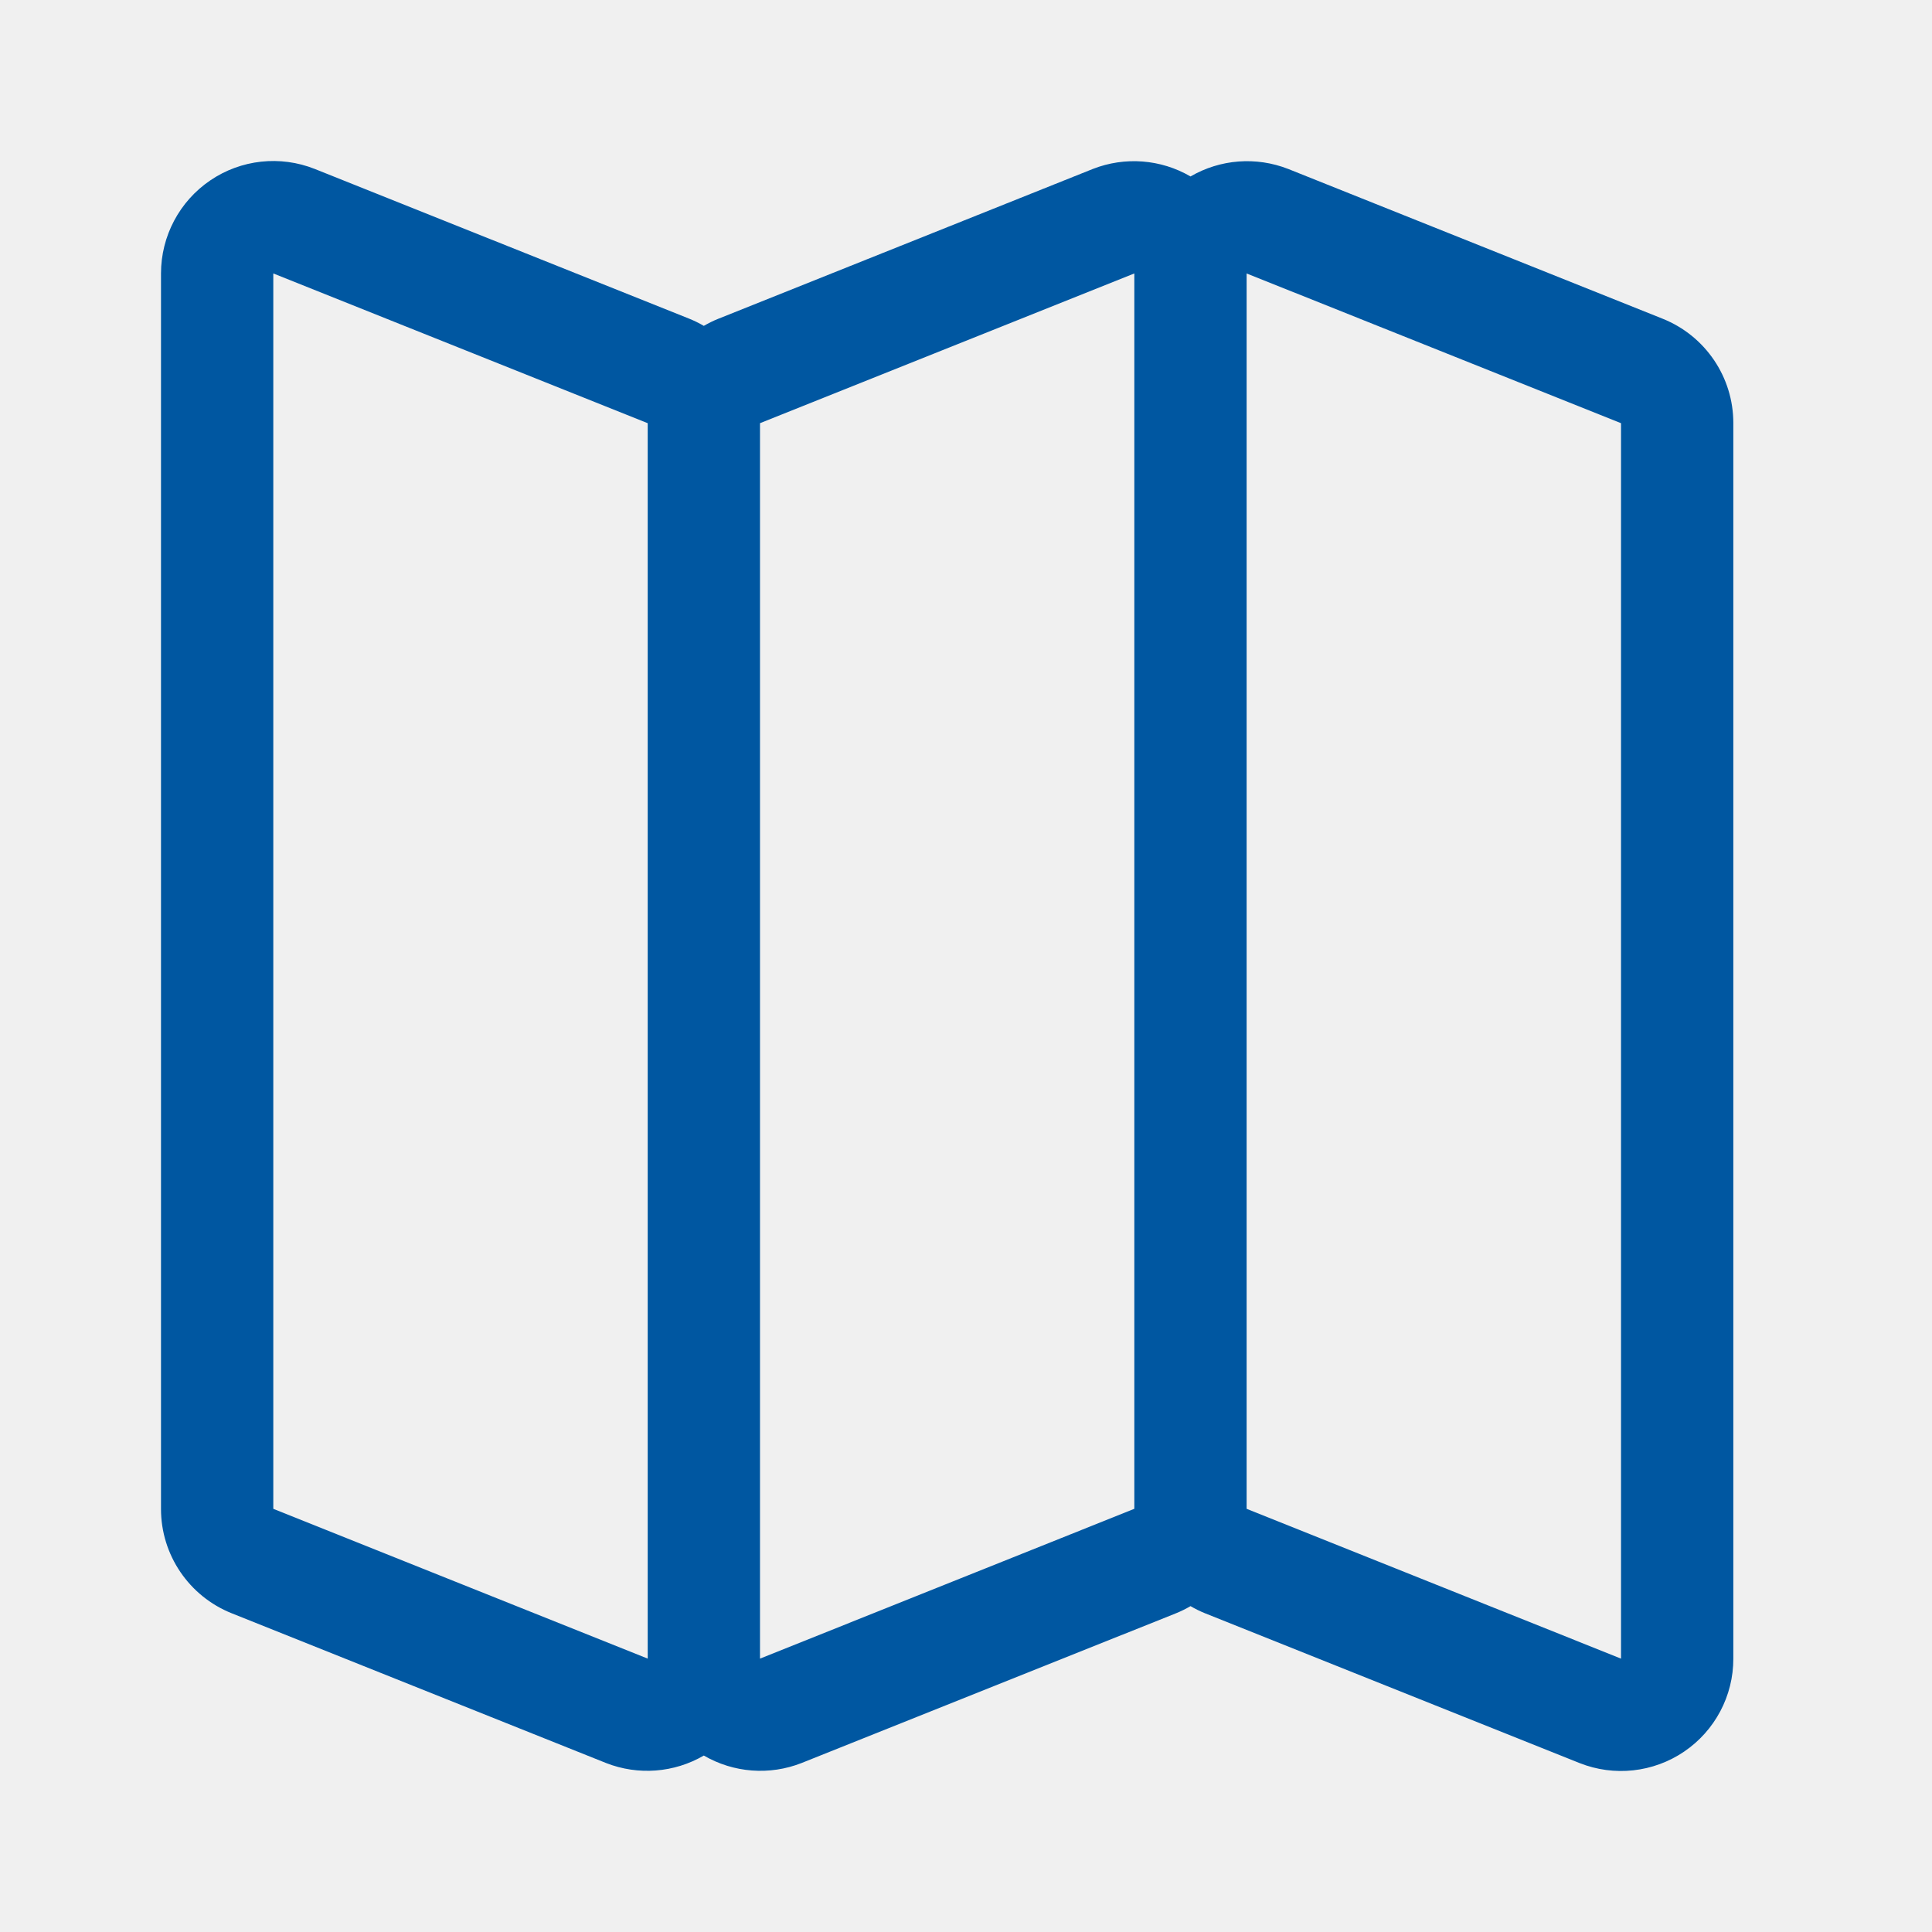
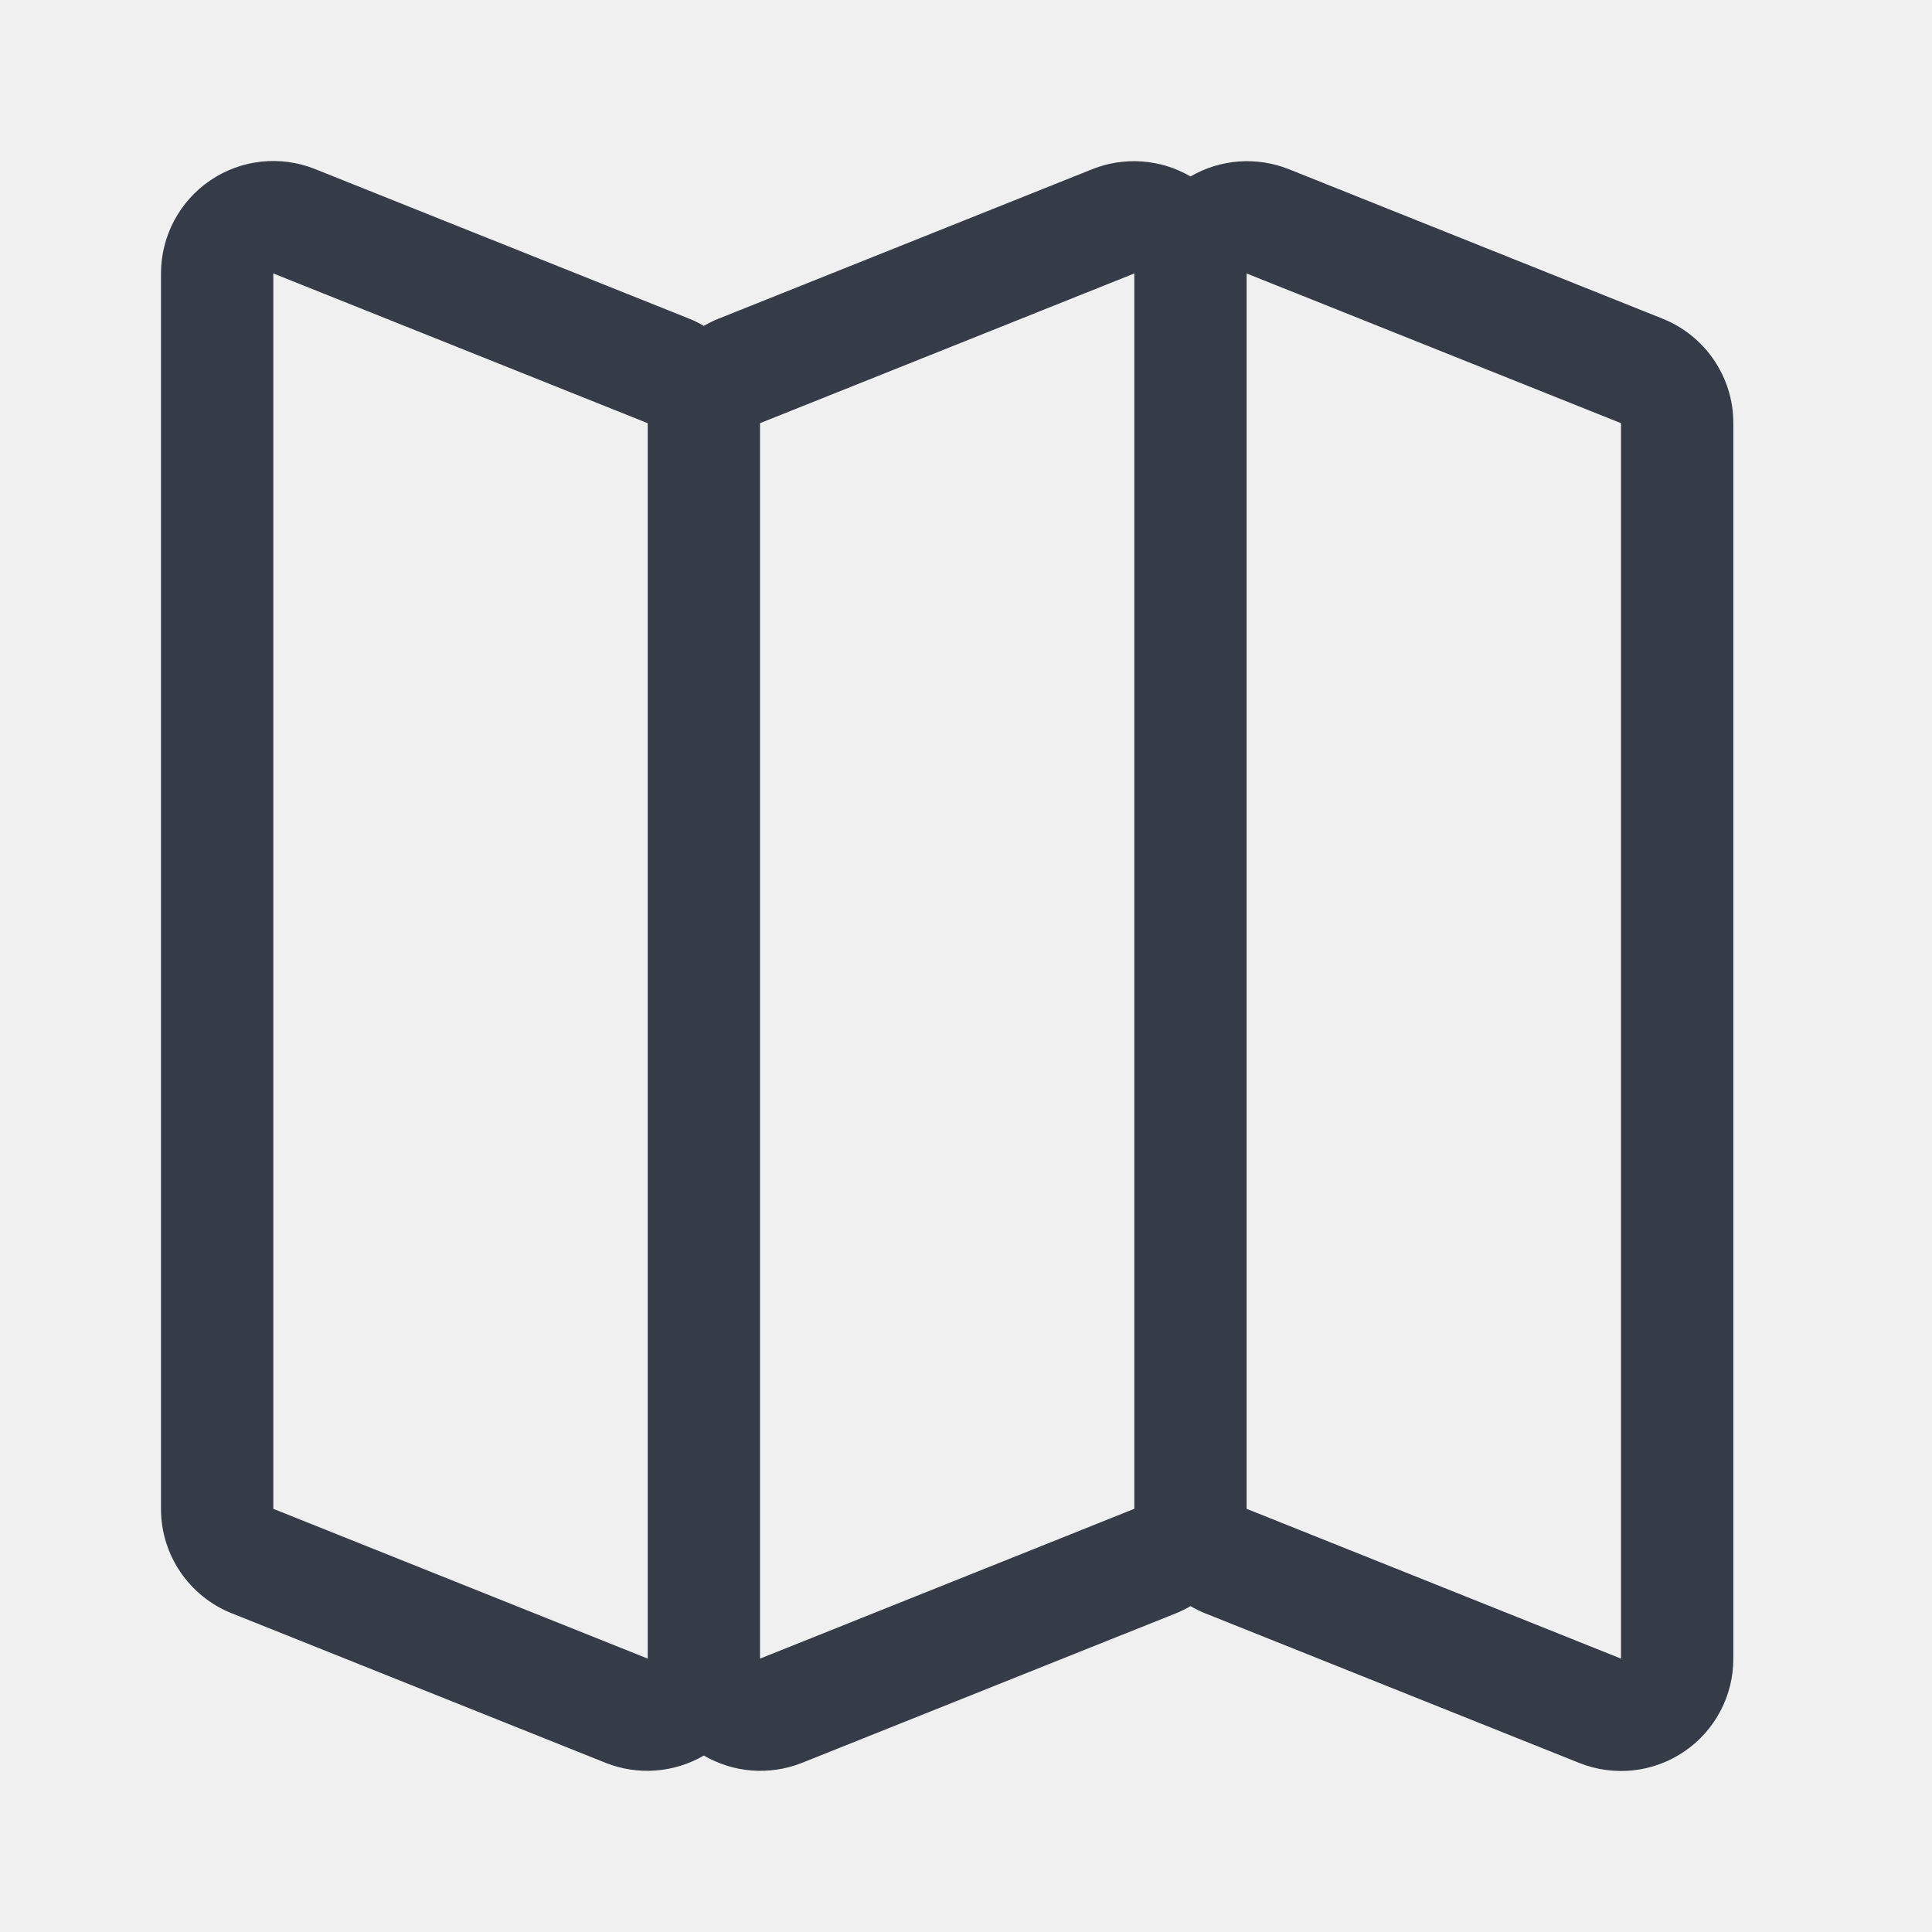
<svg xmlns="http://www.w3.org/2000/svg" width="24" height="24" viewBox="0 0 24 24" fill="none">
  <mask id="mask0" mask-type="alpha" maskUnits="userSpaceOnUse" x="2" y="2" width="20" height="20">
-     <path fill-rule="evenodd" clip-rule="evenodd" d="M20.653 3.959L16.003 2.099C15.605 1.943 15.158 1.977 14.789 2.192C14.42 1.977 13.973 1.943 13.575 2.099L8.925 3.959C8.862 3.984 8.802 4.014 8.743 4.048C8.685 4.014 8.624 3.984 8.562 3.959L3.911 2.099C3.481 1.928 2.994 1.981 2.612 2.241C2.229 2.501 2 2.934 2 3.397V18.743C1.999 19.315 2.348 19.829 2.879 20.041L7.529 21.901C7.927 22.057 8.374 22.023 8.743 21.808C9.112 22.023 9.56 22.057 9.957 21.901L14.608 20.041C14.67 20.016 14.731 19.986 14.789 19.952C14.847 19.986 14.908 20.016 14.97 20.041L19.621 21.901C20.051 22.072 20.538 22.019 20.921 21.759C21.304 21.499 21.533 21.066 21.532 20.604V5.257C21.533 4.685 21.184 4.171 20.653 3.959V3.959ZM3.395 18.743V3.397L8.046 5.257V20.604L3.395 18.743ZM9.441 20.604V5.257L14.091 3.397V18.743L9.441 20.604ZM20.137 20.604L15.486 18.743V3.397L20.137 5.257V20.604Z" fill="white" />
+     <path fill-rule="evenodd" clip-rule="evenodd" d="M20.653 3.959L16.003 2.099C15.605 1.943 15.158 1.977 14.789 2.192C14.42 1.977 13.973 1.943 13.575 2.099L8.925 3.959C8.862 3.984 8.802 4.014 8.743 4.048C8.685 4.014 8.624 3.984 8.562 3.959L3.911 2.099C3.481 1.928 2.994 1.981 2.612 2.241C2.229 2.501 2 2.934 2 3.397V18.743C1.999 19.315 2.348 19.829 2.879 20.041L7.529 21.901C7.927 22.057 8.374 22.023 8.743 21.808C9.112 22.023 9.56 22.057 9.957 21.901L14.608 20.041C14.67 20.016 14.731 19.986 14.789 19.952C14.847 19.986 14.908 20.016 14.97 20.041L19.621 21.901C20.051 22.072 20.538 22.019 20.921 21.759C21.304 21.499 21.533 21.066 21.532 20.604V5.257C21.533 4.685 21.184 4.171 20.653 3.959ZM3.395 18.743V3.397L8.046 5.257V20.604L3.395 18.743ZM9.441 20.604V5.257L14.091 3.397V18.743L9.441 20.604ZM20.137 20.604L15.486 18.743V3.397L20.137 5.257V20.604Z" fill="white" />
  </mask>
  <g mask="url(#mask0)">
-     <rect width="24" height="24" fill="#0057A1" />
+     <rect width="24" height="24" fill="#363B48" />
  </g>
</svg>
